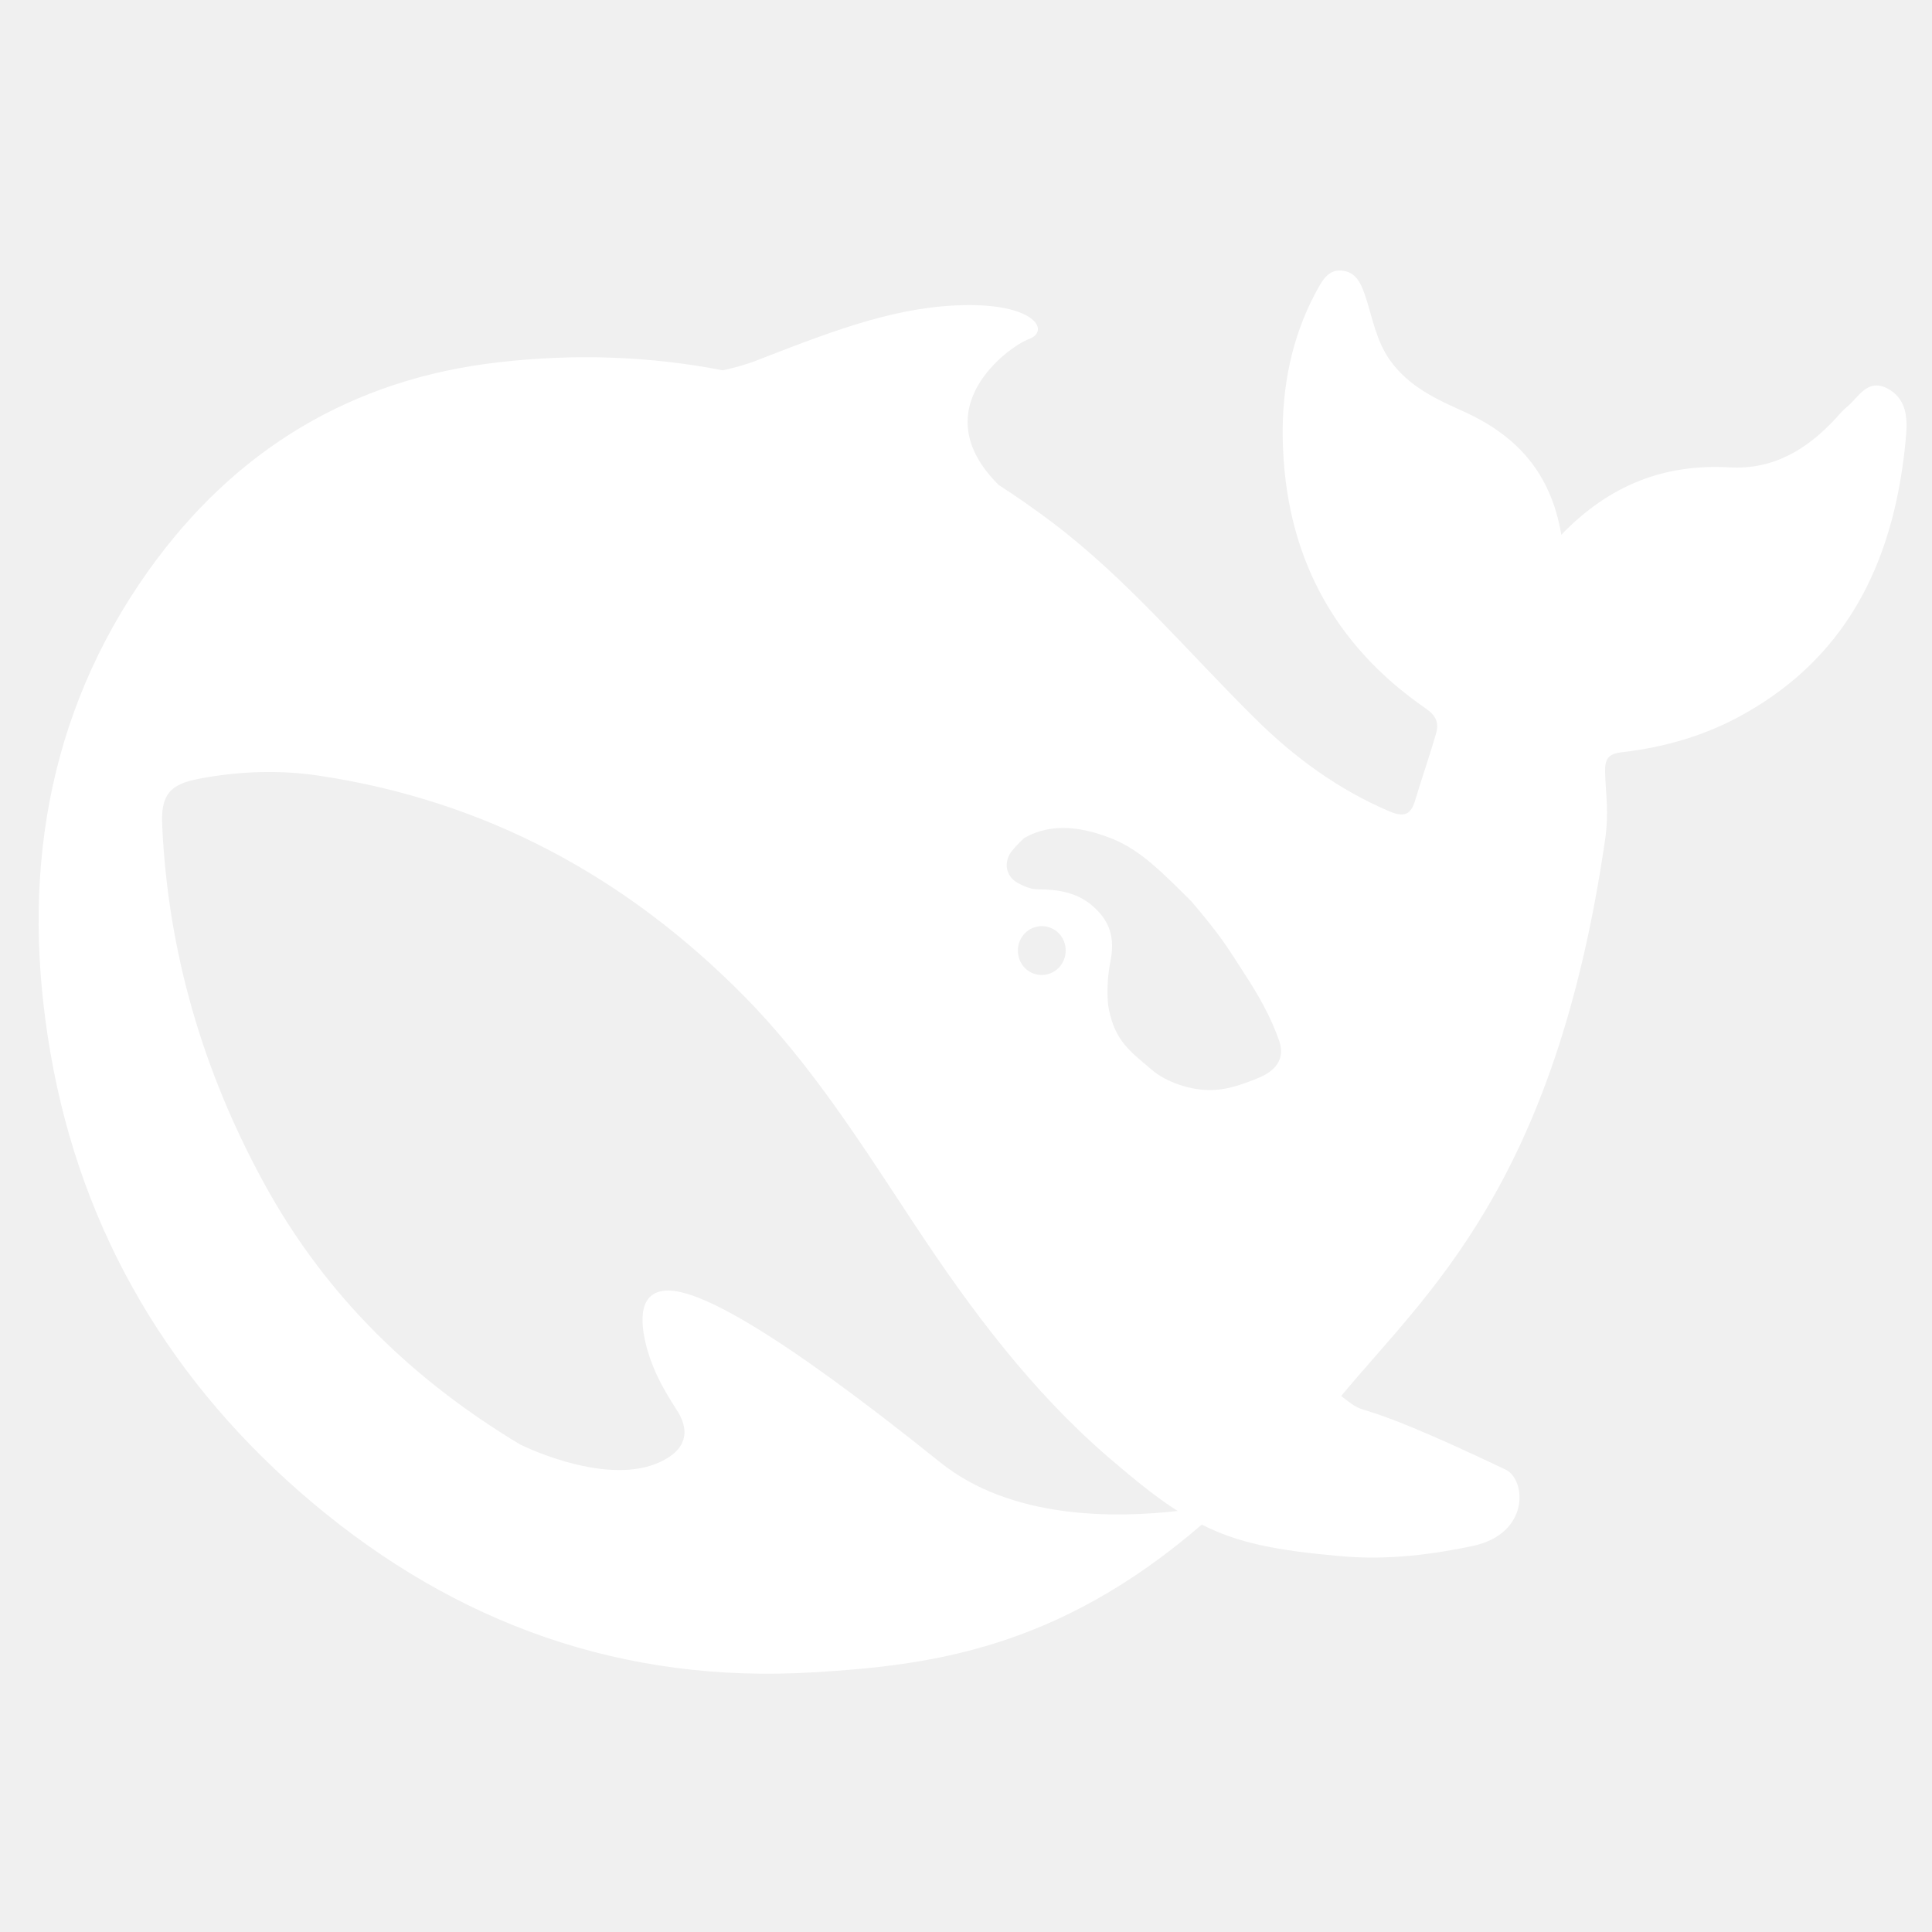
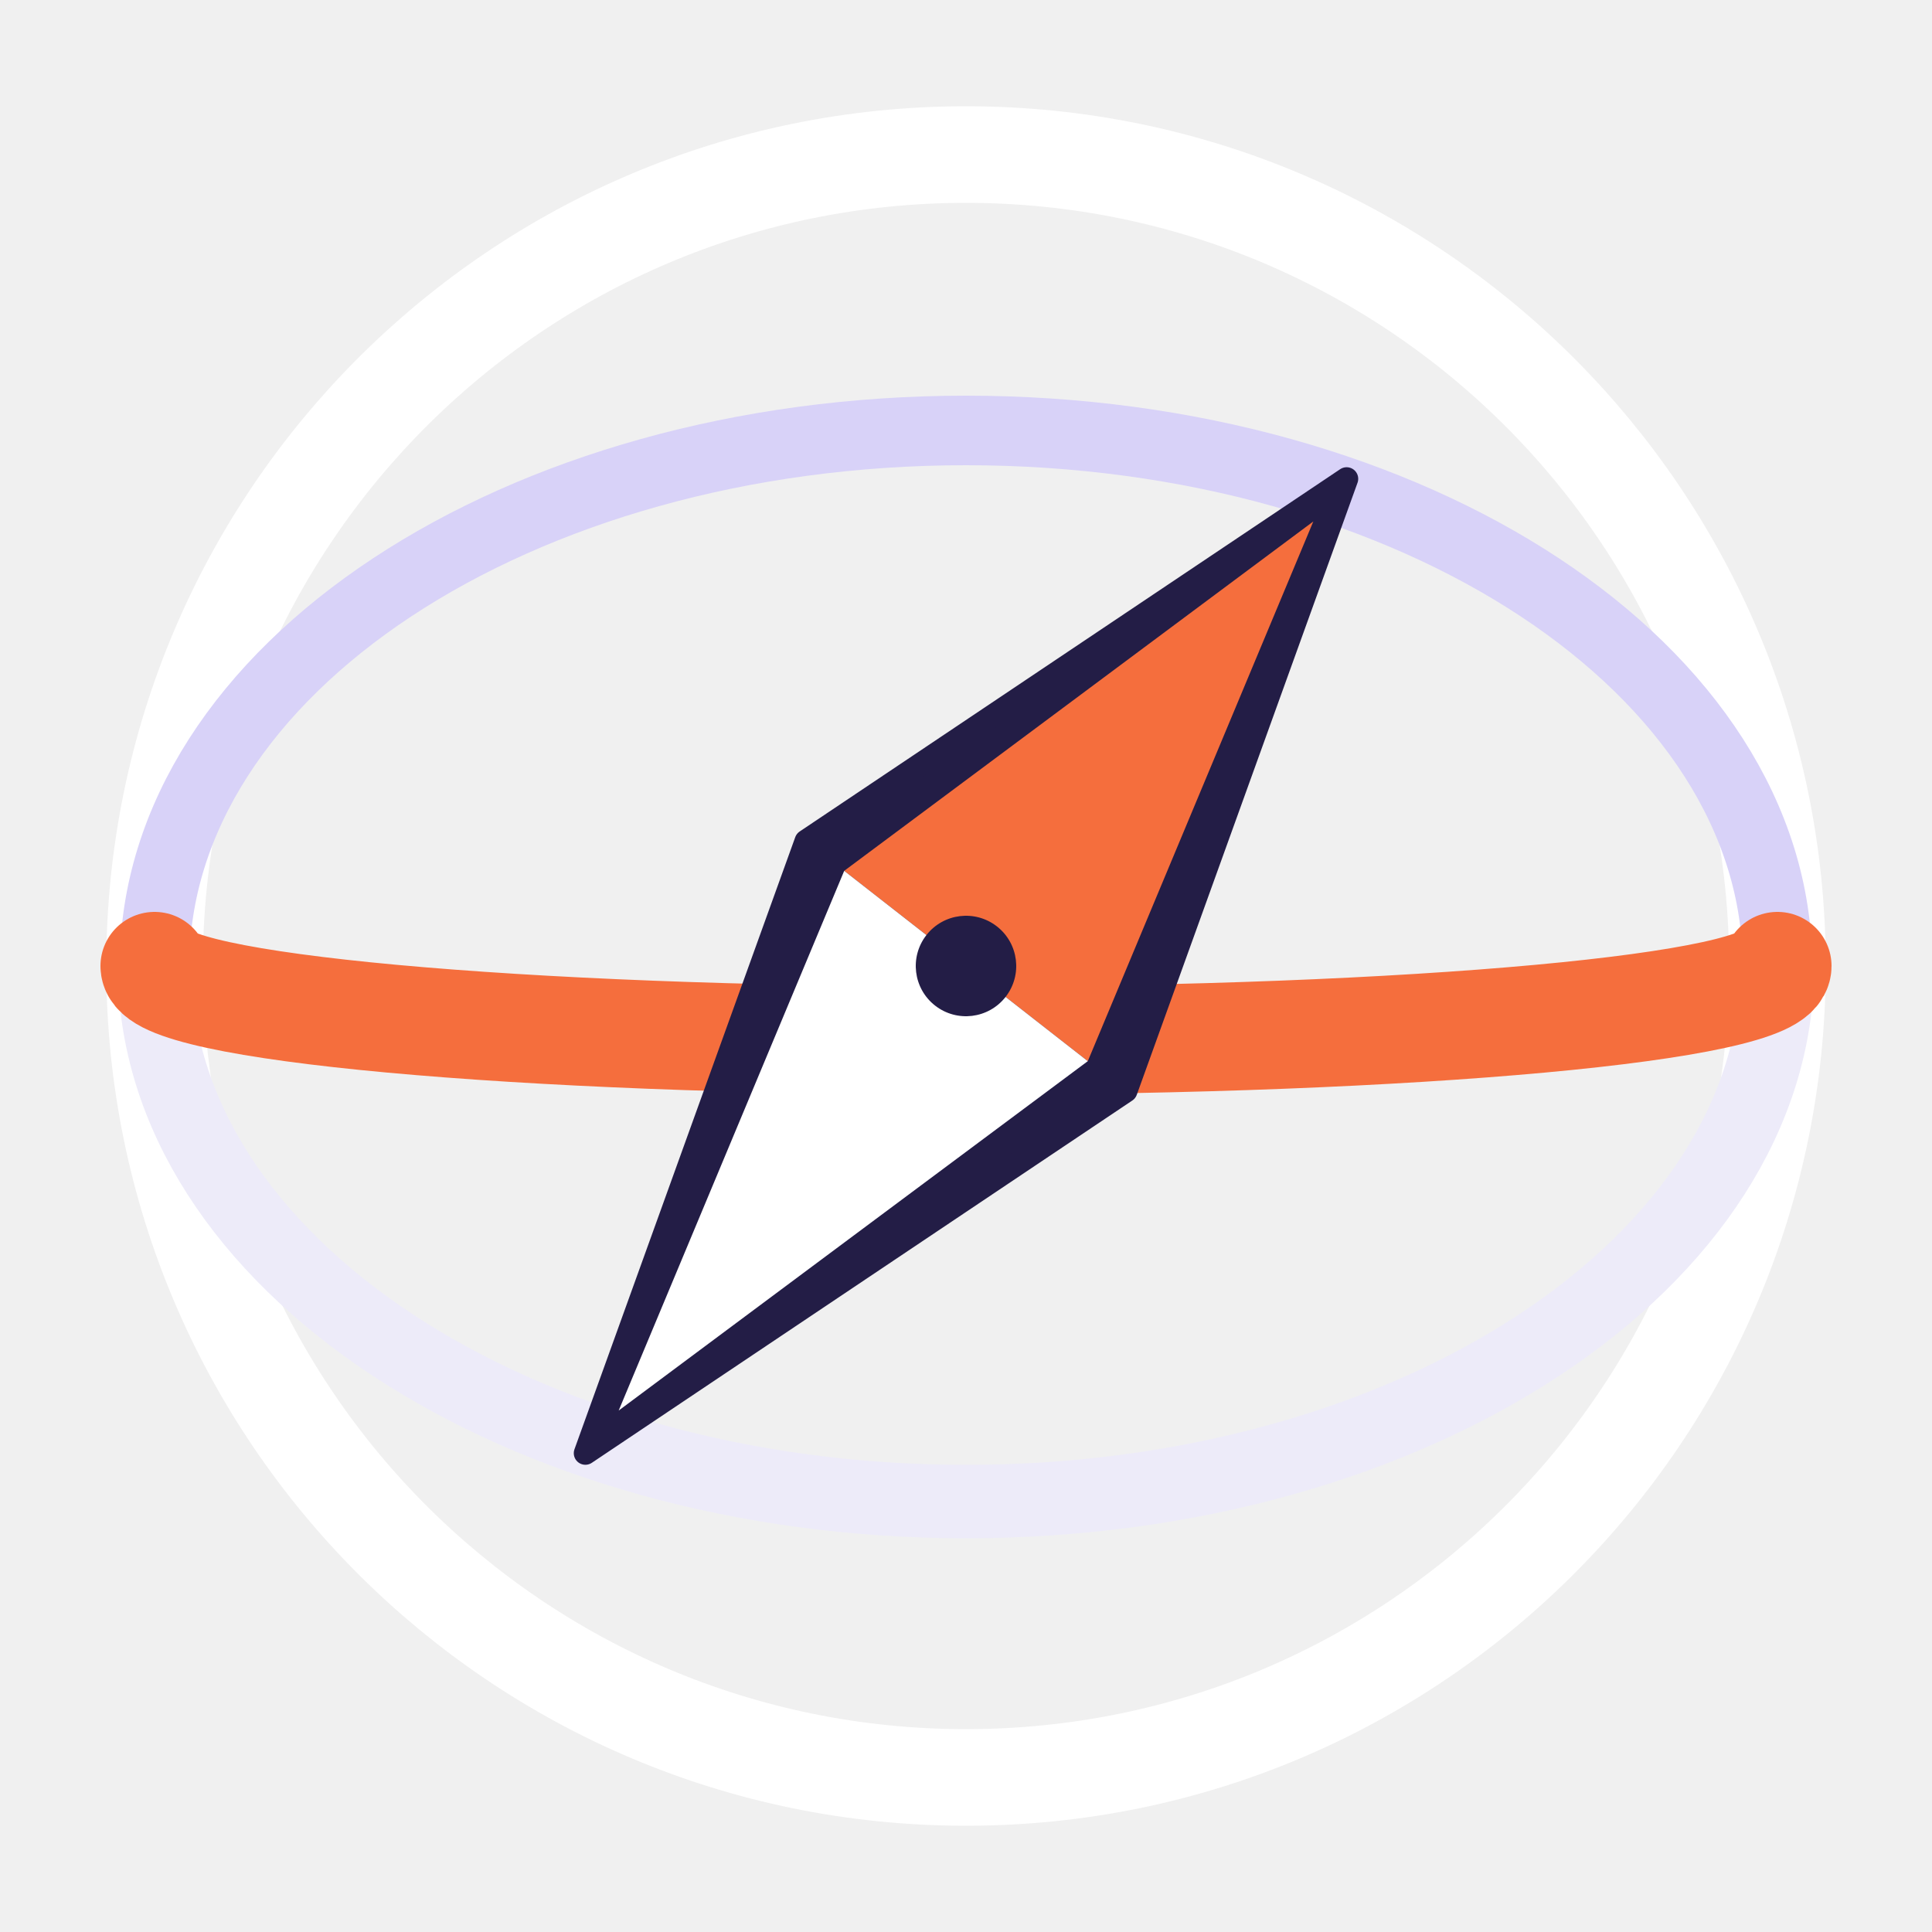
- <svg xmlns="http://www.w3.org/2000/svg" width="50" height="50" viewBox="0 0 50 50" fill="none">
-   <path id="path" d="M48.835 10.048C48.323 9.792 48.102 10.28 47.803 10.528C47.701 10.608 47.614 10.712 47.527 10.808C46.779 11.624 45.905 12.16 44.762 12.096C43.092 12 41.666 12.536 40.406 13.84C40.138 12.232 39.248 11.272 37.893 10.656C37.184 10.336 36.467 10.016 35.97 9.32C35.623 8.824 35.529 8.272 35.356 7.728C35.246 7.4 35.135 7.064 34.765 7.008C34.363 6.944 34.206 7.288 34.048 7.576C33.418 8.752 33.173 10.048 33.197 11.36C33.252 14.312 34.474 16.664 36.9 18.336C37.176 18.528 37.247 18.72 37.16 19C36.995 19.576 36.797 20.136 36.624 20.712C36.514 21.08 36.349 21.16 35.962 21C34.631 20.432 33.481 19.592 32.464 18.576C30.739 16.872 29.179 14.992 27.233 13.52C26.776 13.176 26.319 12.856 25.847 12.552C23.862 10.584 26.107 8.968 26.627 8.776C27.17 8.576 26.816 7.888 25.059 7.896C23.302 7.904 21.695 8.504 19.647 9.304C19.348 9.424 19.032 9.512 18.709 9.584C16.85 9.224 14.92 9.144 12.903 9.376C9.106 9.808 6.073 11.64 3.843 14.768C1.165 18.528 0.534 22.8 1.307 27.256C2.118 31.952 4.466 35.84 8.074 38.88C11.816 42.032 16.125 43.576 21.041 43.28C24.027 43.104 27.352 42.696 31.102 39.456C32.047 39.936 33.04 40.128 34.686 40.272C35.955 40.392 37.176 40.208 38.121 40.008C39.602 39.688 39.499 38.288 38.964 38.032C34.623 35.968 35.576 36.808 34.71 36.128C36.916 33.464 40.24 30.696 41.54 21.728C41.643 21.016 41.556 20.568 41.54 19.992C41.532 19.64 41.611 19.504 42.005 19.464C43.092 19.336 44.148 19.032 45.117 18.488C47.929 16.92 49.064 14.344 49.331 11.256C49.371 10.784 49.324 10.296 48.835 10.048ZM24.326 37.84C20.12 34.464 18.079 33.352 17.236 33.4C16.448 33.448 16.59 34.368 16.763 34.968C16.944 35.56 17.181 35.968 17.512 36.488C17.74 36.832 17.898 37.344 17.283 37.728C15.928 38.584 13.573 37.44 13.462 37.384C10.721 35.736 8.428 33.56 6.813 30.584C5.253 27.72 4.348 24.648 4.198 21.368C4.158 20.576 4.387 20.296 5.159 20.152C6.175 19.96 7.223 19.92 8.239 20.072C12.533 20.712 16.189 22.672 19.253 25.776C21.002 27.544 22.325 29.656 23.689 31.72C25.138 33.912 26.698 36 28.683 37.712C29.384 38.312 29.943 38.768 30.479 39.104C28.864 39.288 26.17 39.328 24.326 37.84ZM26.343 24.6C26.343 24.248 26.619 23.968 26.966 23.968C27.044 23.968 27.115 23.984 27.178 24.008C27.265 24.04 27.344 24.088 27.407 24.16C27.517 24.272 27.58 24.432 27.58 24.6C27.58 24.952 27.304 25.232 26.957 25.232C26.611 25.232 26.343 24.952 26.343 24.6ZM32.606 27.88C32.205 28.048 31.803 28.192 31.416 28.208C30.818 28.24 30.164 27.992 29.81 27.688C29.258 27.216 28.864 26.952 28.699 26.128C28.628 25.776 28.668 25.232 28.73 24.92C28.872 24.248 28.714 23.816 28.25 23.424C27.872 23.104 27.391 23.016 26.863 23.016C26.666 23.016 26.485 22.928 26.351 22.856C26.13 22.744 25.949 22.464 26.123 22.12C26.178 22.008 26.446 21.736 26.509 21.688C27.226 21.272 28.053 21.408 28.817 21.72C29.526 22.016 30.061 22.56 30.834 23.328C31.622 24.256 31.763 24.512 32.212 25.208C32.567 25.752 32.89 26.312 33.11 26.952C33.245 27.352 33.071 27.68 32.606 27.88Z" fill="#fff" fill-opacity="1" fill-rule="nonzero" />
+ <svg xmlns="http://www.w3.org/2000/svg" viewBox="0 0 100 100" fill="none">
+   <circle cx="50" cy="50" r="42" stroke="#FFFFFF" stroke-width="5" />
+   <path d="M 8 50 A 42 27.72 0 0 1 92 50" stroke="#D8D2F8" stroke-width="3.6" stroke-linecap="round" />
+   <path d="M 8 50 A 42 27.72 0 0 0 92 50" stroke="#EDEBF9" stroke-width="3.8" stroke-linecap="round" />
+   <path d="M 8 50 A 42 3.86 0 0 0 92 50" stroke="#F56E3D" stroke-width="5.6" stroke-linecap="round" />
+   <g transform="translate(50 50) rotate(38)">
+     <polygon points="0,-32 10.5,0 0,32 -10.5,0" fill="#231D46" stroke="#231D46" stroke-width="1.2" stroke-linejoin="round" />
+     <polygon points="0,-29.2 8,0 -8,0" fill="#F56E3D" />
+     <polygon points="0,29.2 8,0 -8,0" fill="#FFFFFF" />
+     <circle cx="0" cy="0" r="2.6" fill="#231D46" />
+   </g>
</svg>
